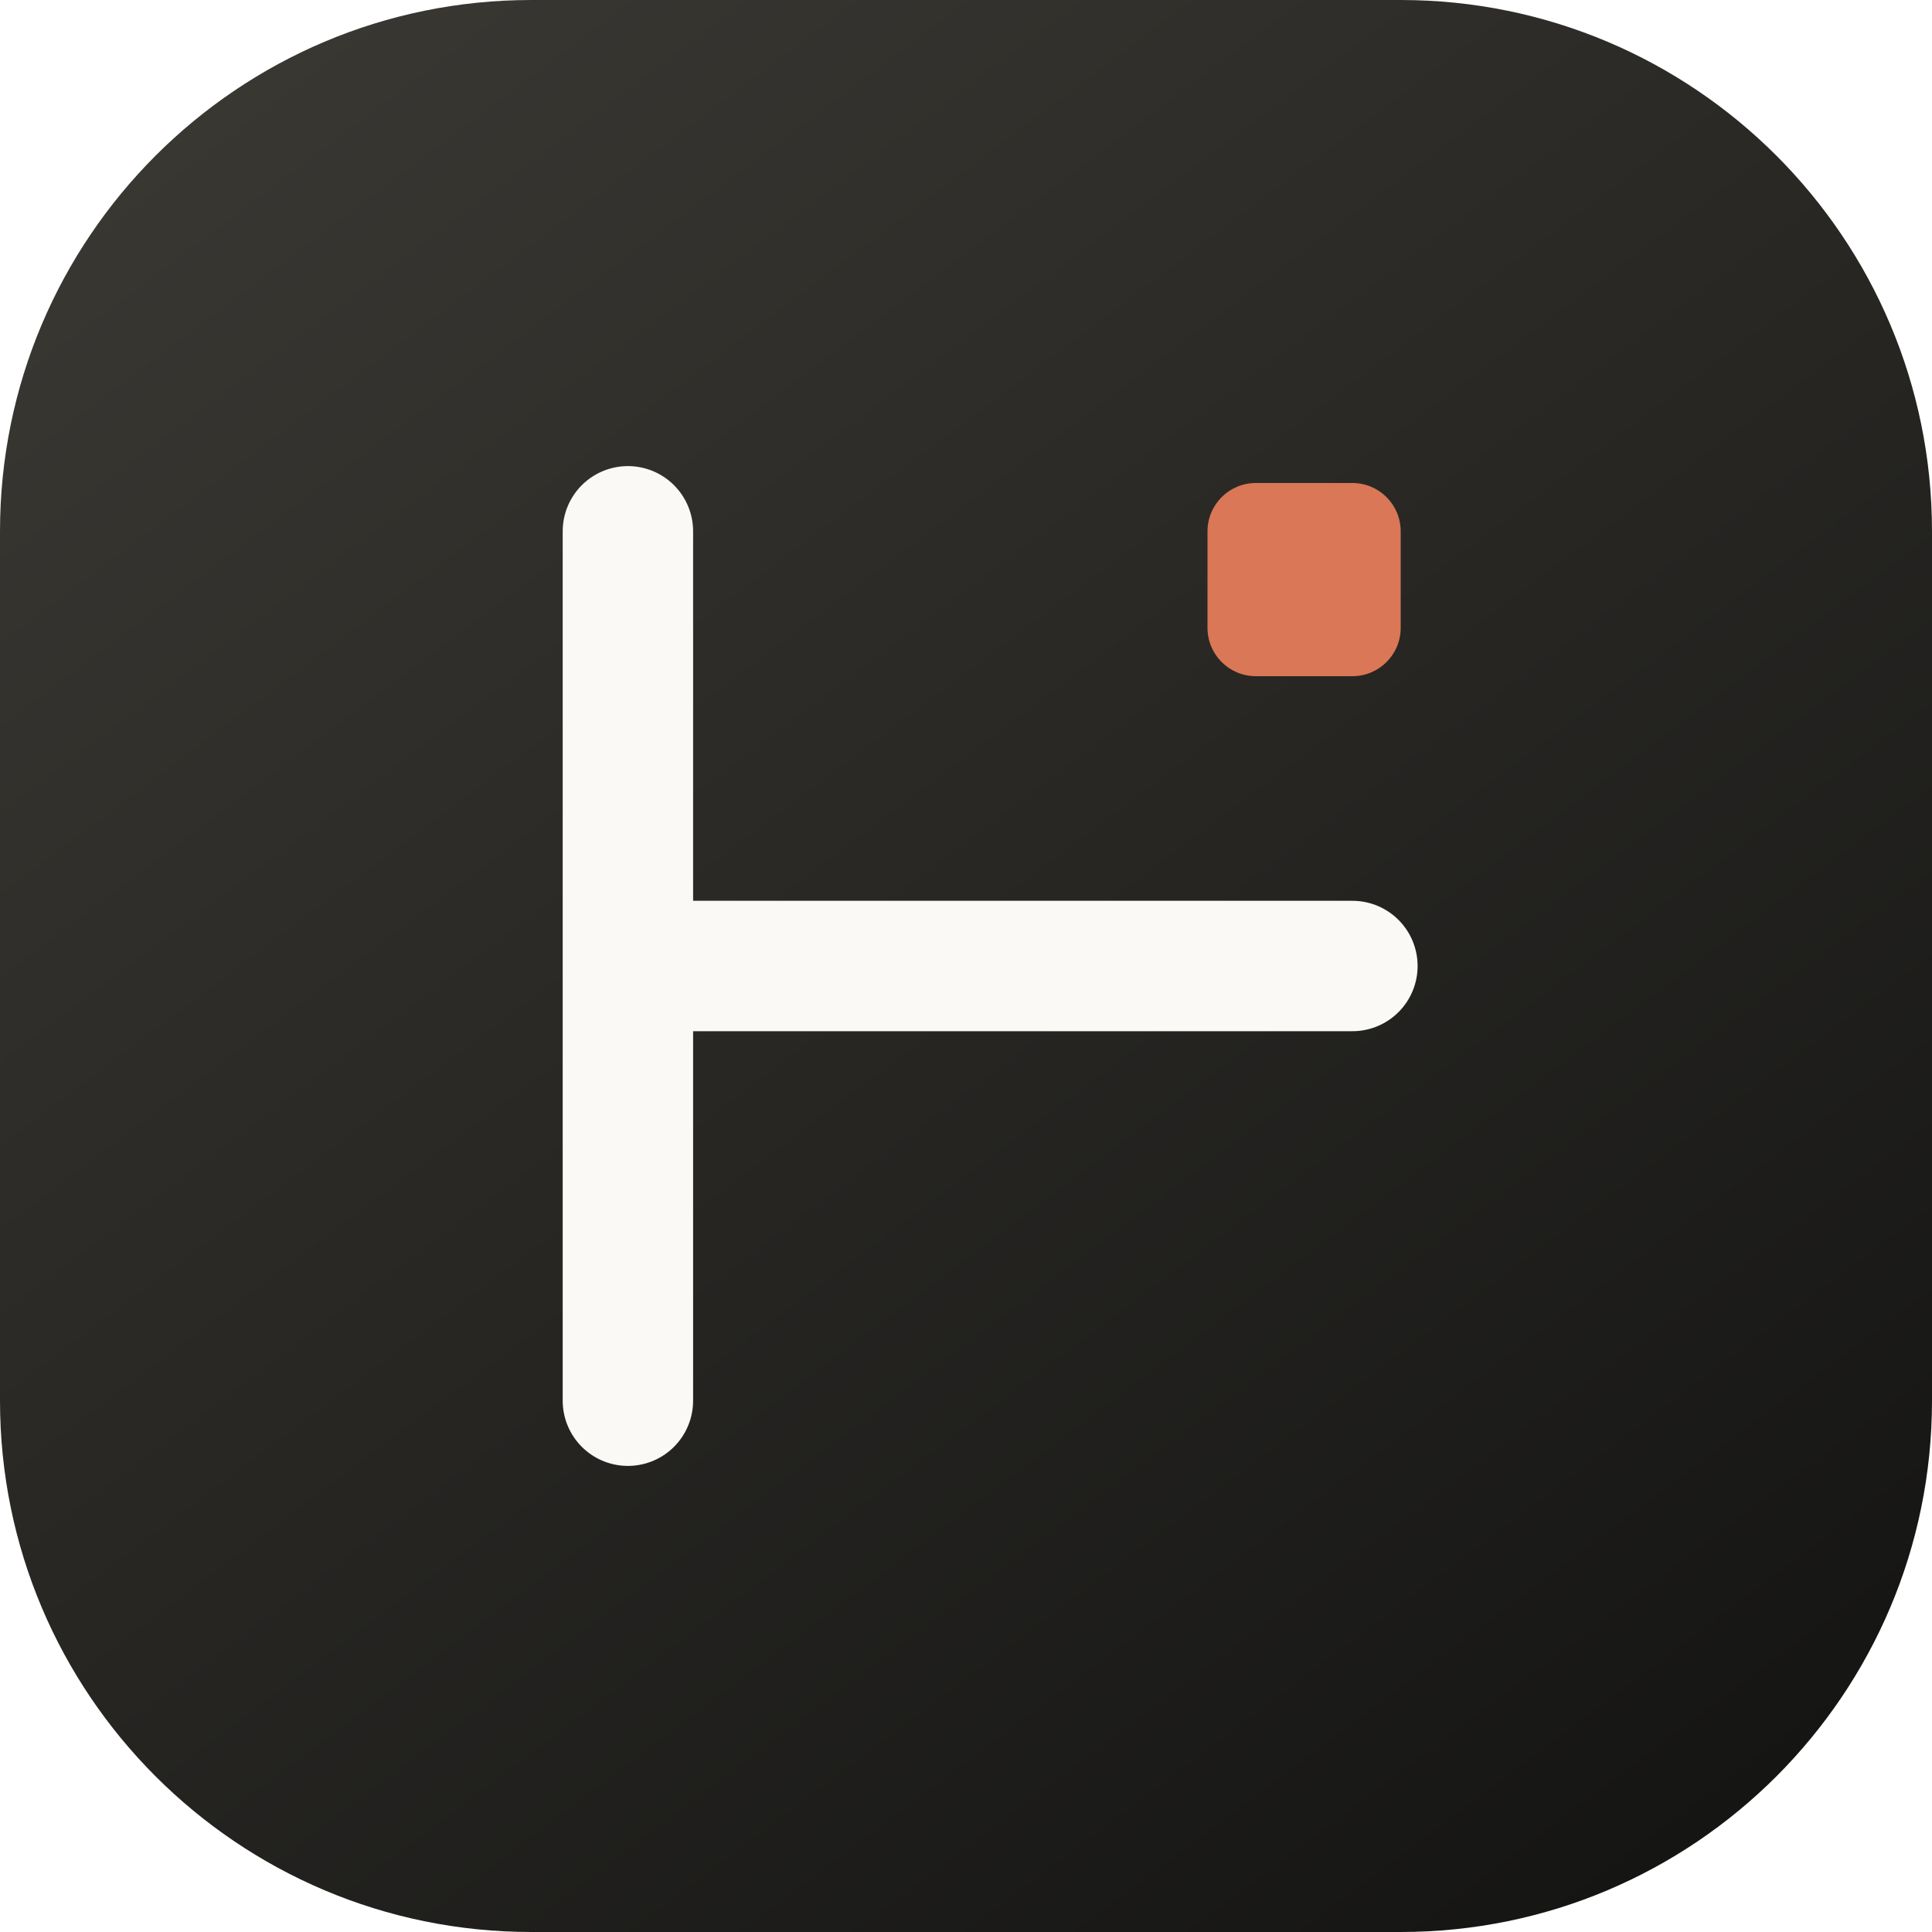
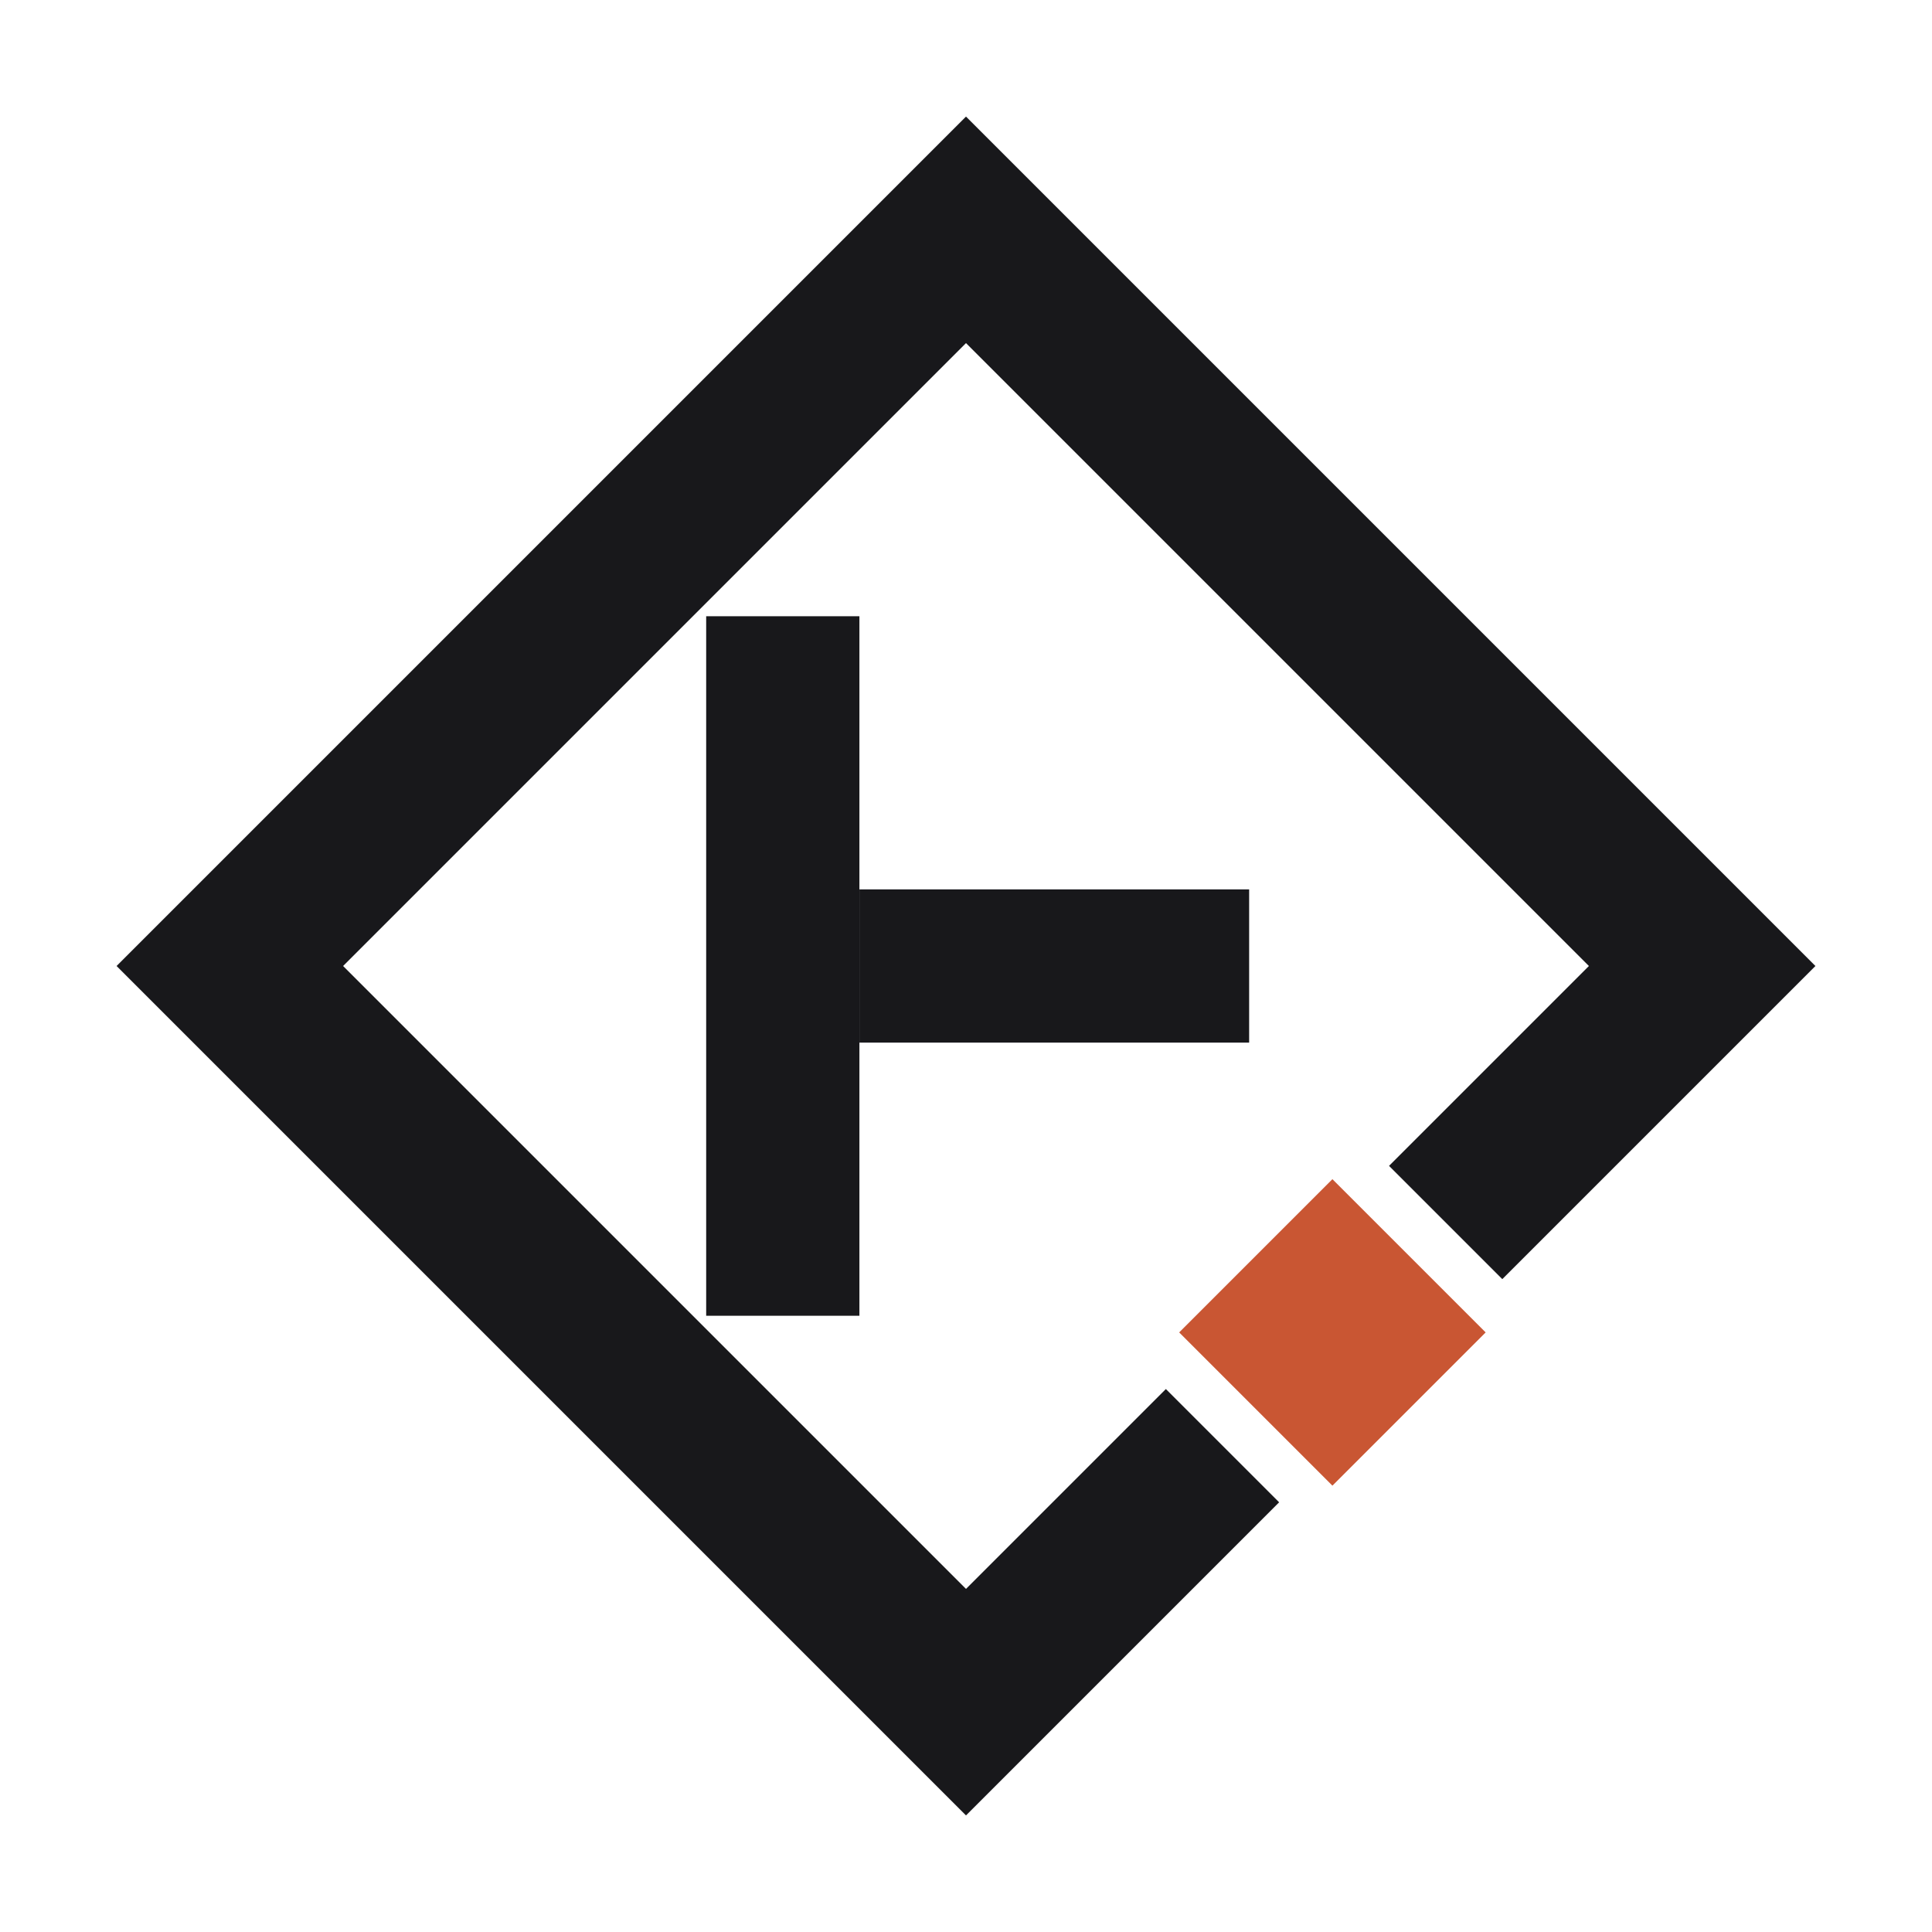
- <svg xmlns="http://www.w3.org/2000/svg" viewBox="0 0 40 40" fill="none">
-   <defs>
-     <linearGradient id="a" x1="5" y1="0" x2="35" y2="40" gradientUnits="userSpaceOnUse">
-       <stop stop-color="#3a3833" />
-       <stop offset="1" stop-color="#141413" />
-     </linearGradient>
-   </defs>
-   <rect width="40" height="40" rx="11" fill="url(#a)" />
-   <path d="M13 11v18m0-9h15" stroke="#faf9f5" stroke-width="2.7" stroke-linecap="round" />
-   <rect x="25" y="10" width="4" height="4" rx="1" fill="#d97757" />
+ <svg xmlns="http://www.w3.org/2000/svg" viewBox="3 3 58 58" fill="none">
+   <path d="M32 6.5L57.5 32L48.1 41.4L44.7 38L50.7 32L32 13.3L13.3 32L32 50.7L38 44.7L41.4 48.1L32 57.5L6.5 32L32 6.5Z" fill="#18181b" />
+   <path d="M24.2 21.5H28.8V42.5H24.2V21.5Z" fill="#18181b" />
+   <path d="M28.8 29.7H40.5V34.3H28.8V29.7Z" fill="#18181b" />
+   <path d="M43 38.4L47.6 43L43 47.6L38.4 43L43 38.4Z" fill="#c95633" />
</svg>
